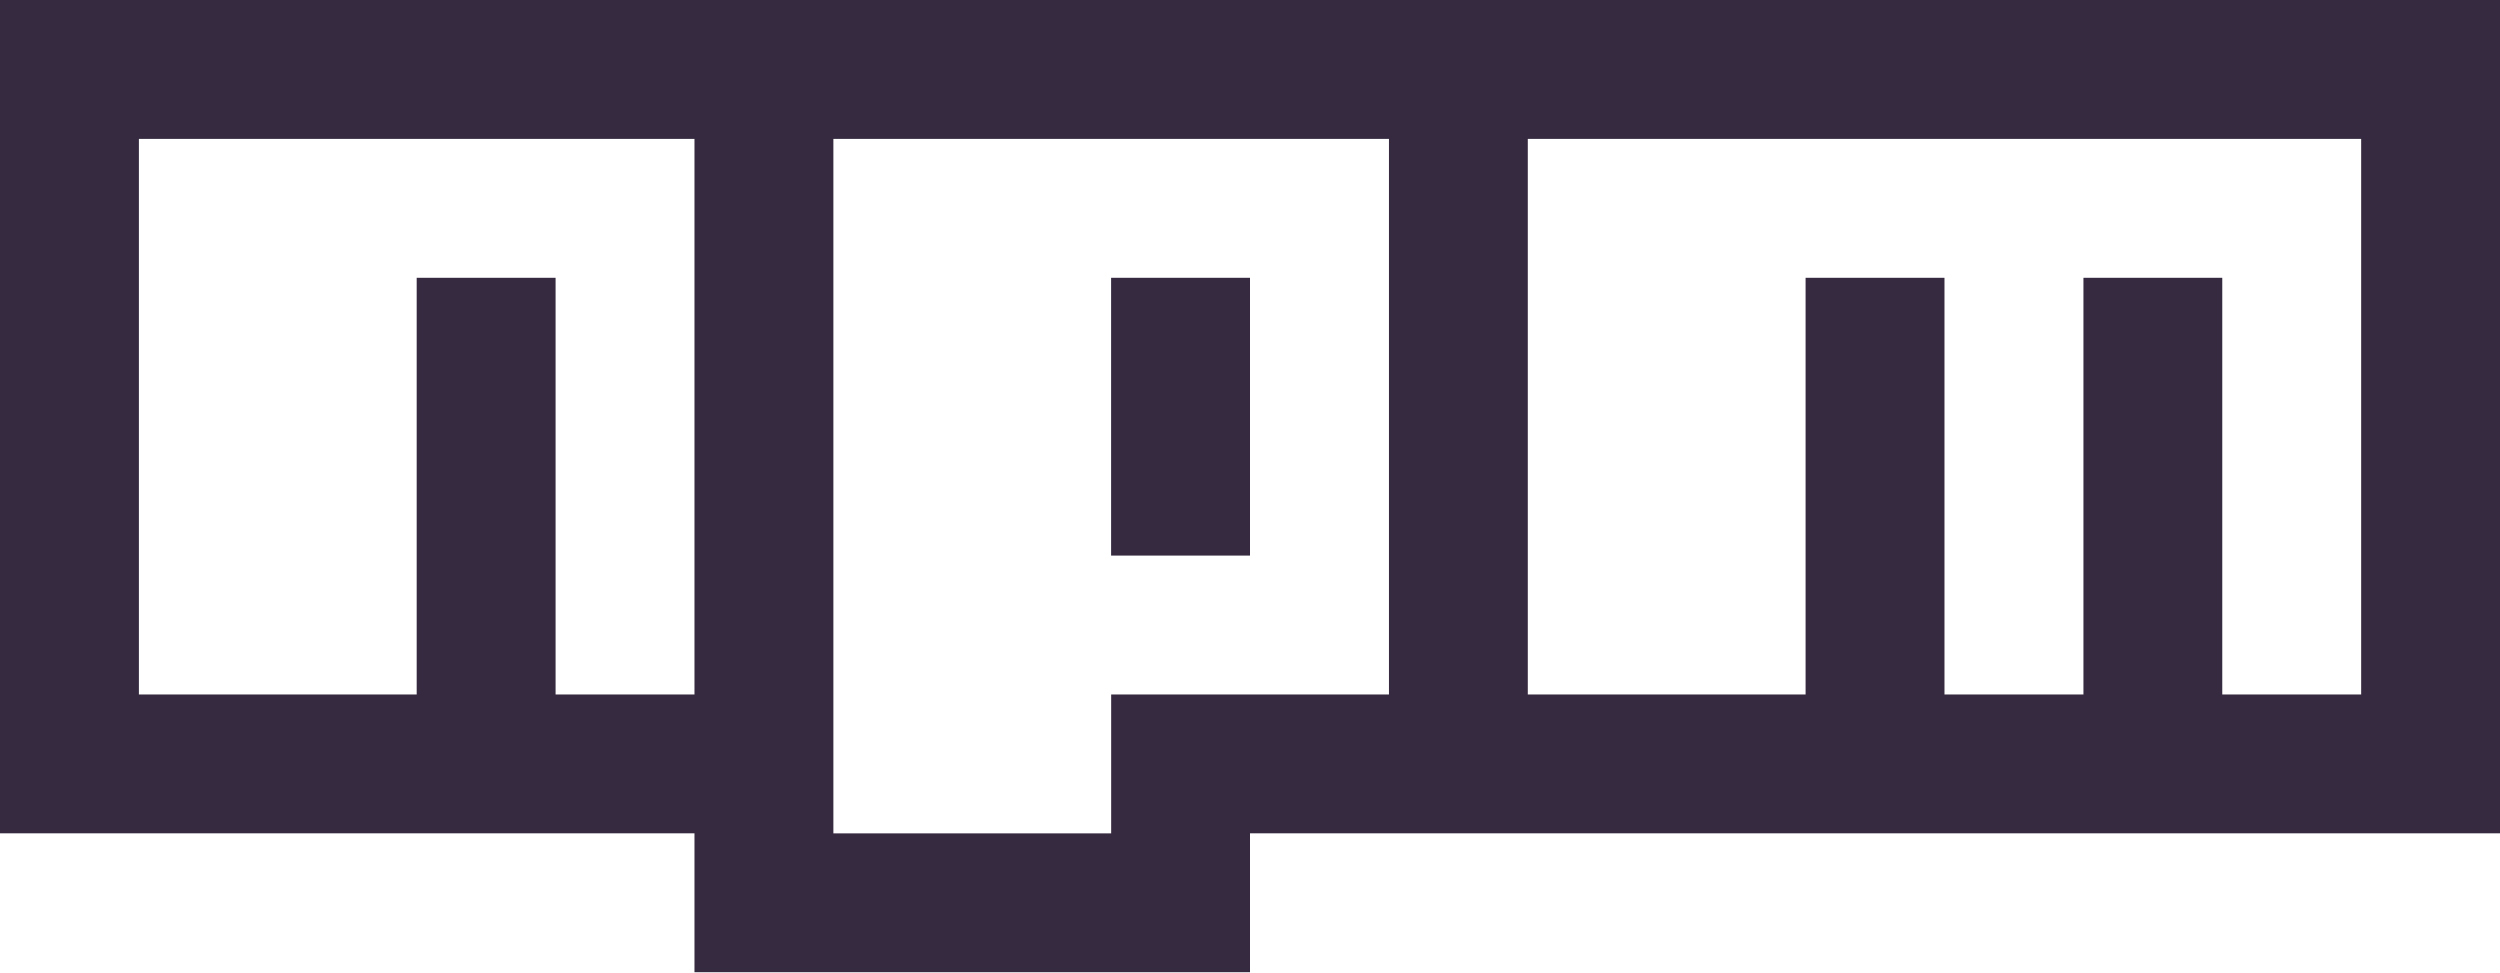
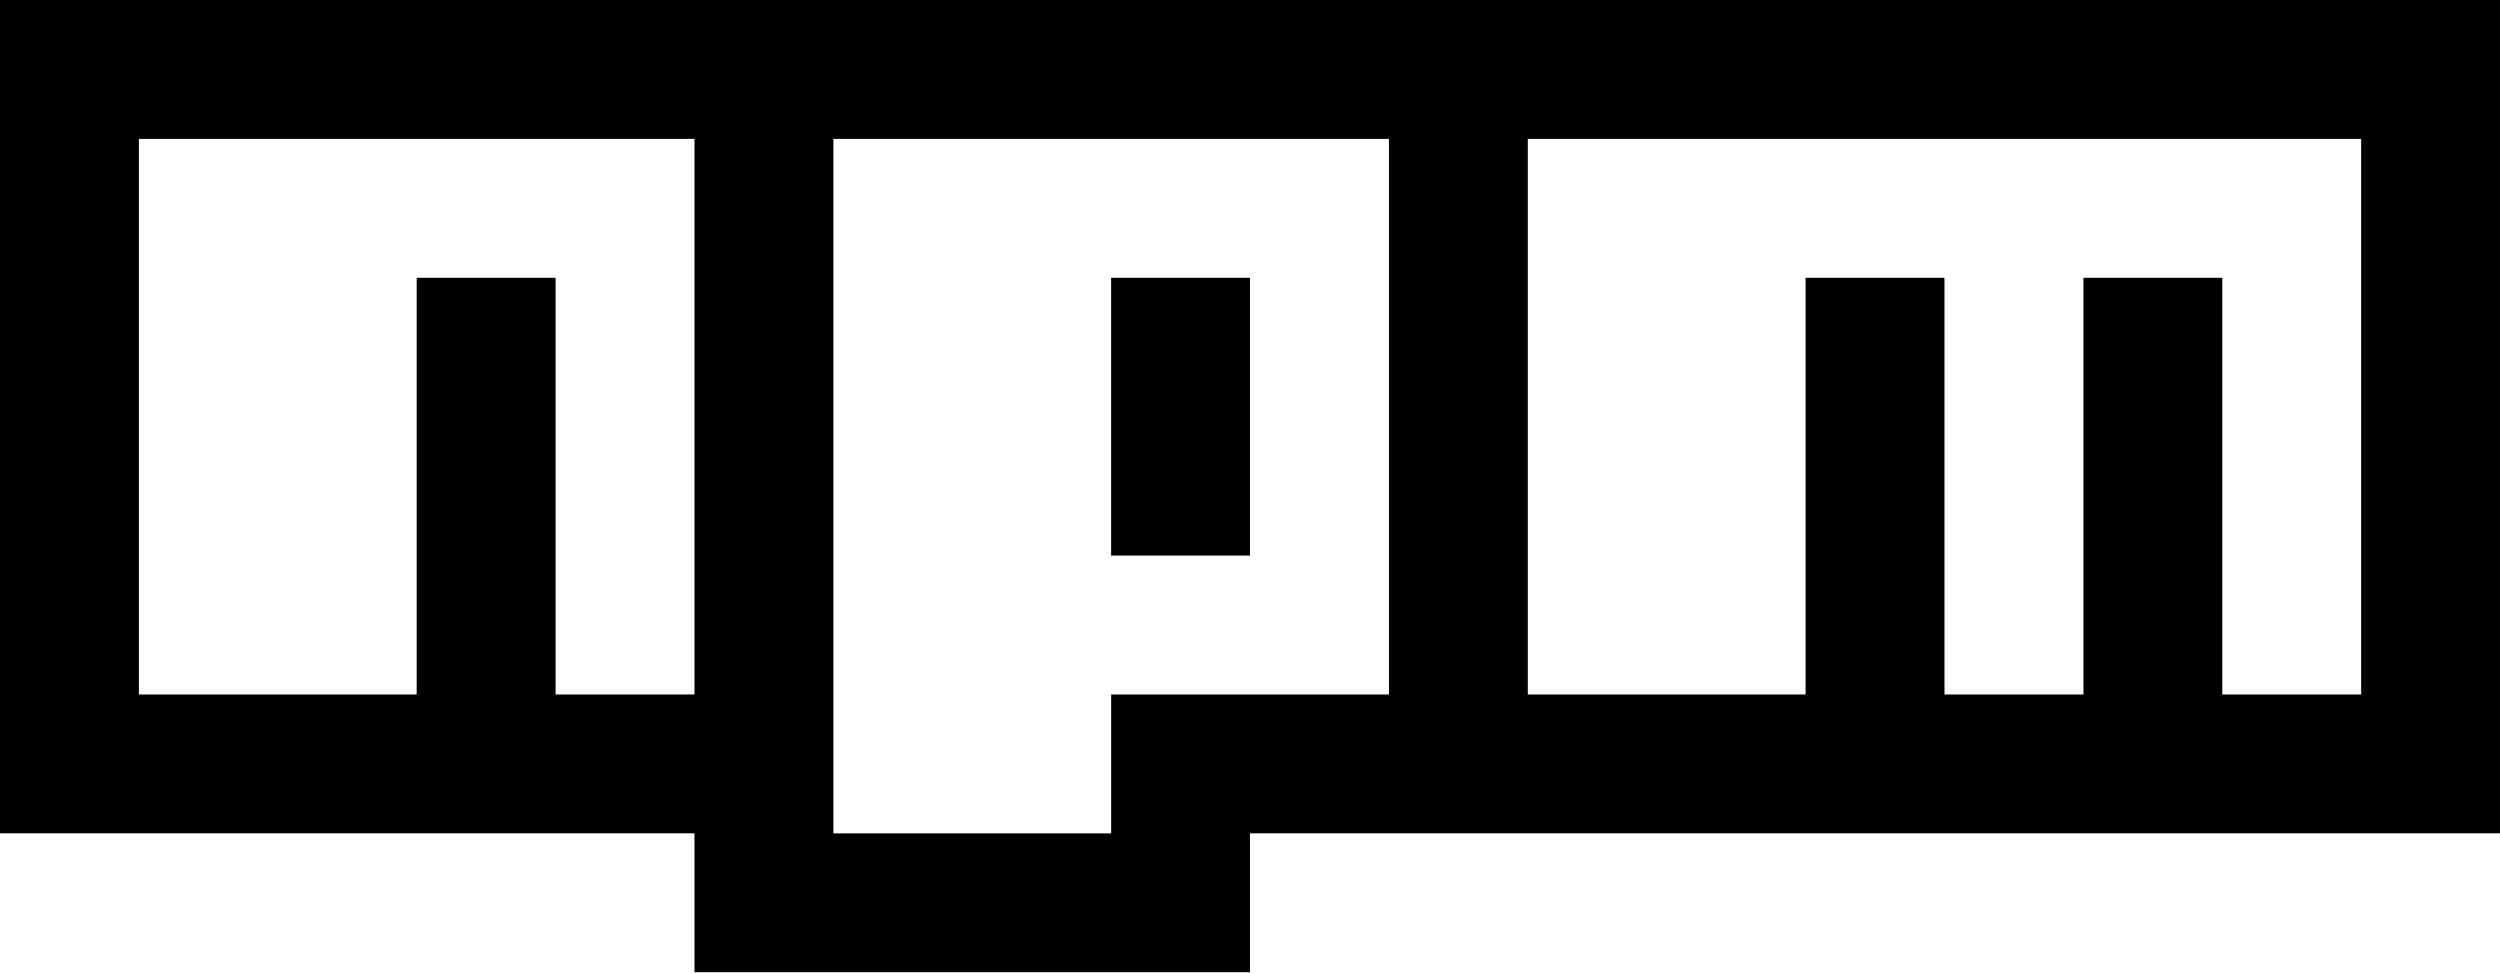
- <svg xmlns="http://www.w3.org/2000/svg" viewBox="0 0 388.78 151.19">
-   <defs>
-     <style>.cls-1{fill:#362a40;}</style>
-   </defs>
-   <g id="Layer_2" data-name="Layer 2">
-     <g id="Layer_3" data-name="Layer 3">
-       <path class="cls-1" d="M194.39,86.4h-21.6V43.2h21.6ZM388.78,0V129.59H194.39v21.6H108v-21.6H0V0ZM108,21.6H21.6V108H64.8V43.2H86.4V108H108Zm108,0h-86.4v108h43.2V108H216Zm151.19,0H237.59V108h43.2V43.2h21.6V108H324V43.2h21.59V108h21.6Z" />
-     </g>
+ <svg xmlns="http://www.w3.org/2000/svg" viewBox="0 0 388.78 151.19" class="logo">
+   <g>
+     <path class="cls-1" d="M194.39,86.4h-21.6V43.2h21.6ZM388.78,0V129.59H194.39v21.6H108v-21.6H0V0ZM108,21.6H21.6V108H64.8V43.2H86.4V108H108Zm108,0h-86.4v108h43.2V108H216Zm151.19,0H237.59V108h43.2V43.2h21.6V108H324V43.2h21.59V108h21.6Z" />
  </g>
</svg>
